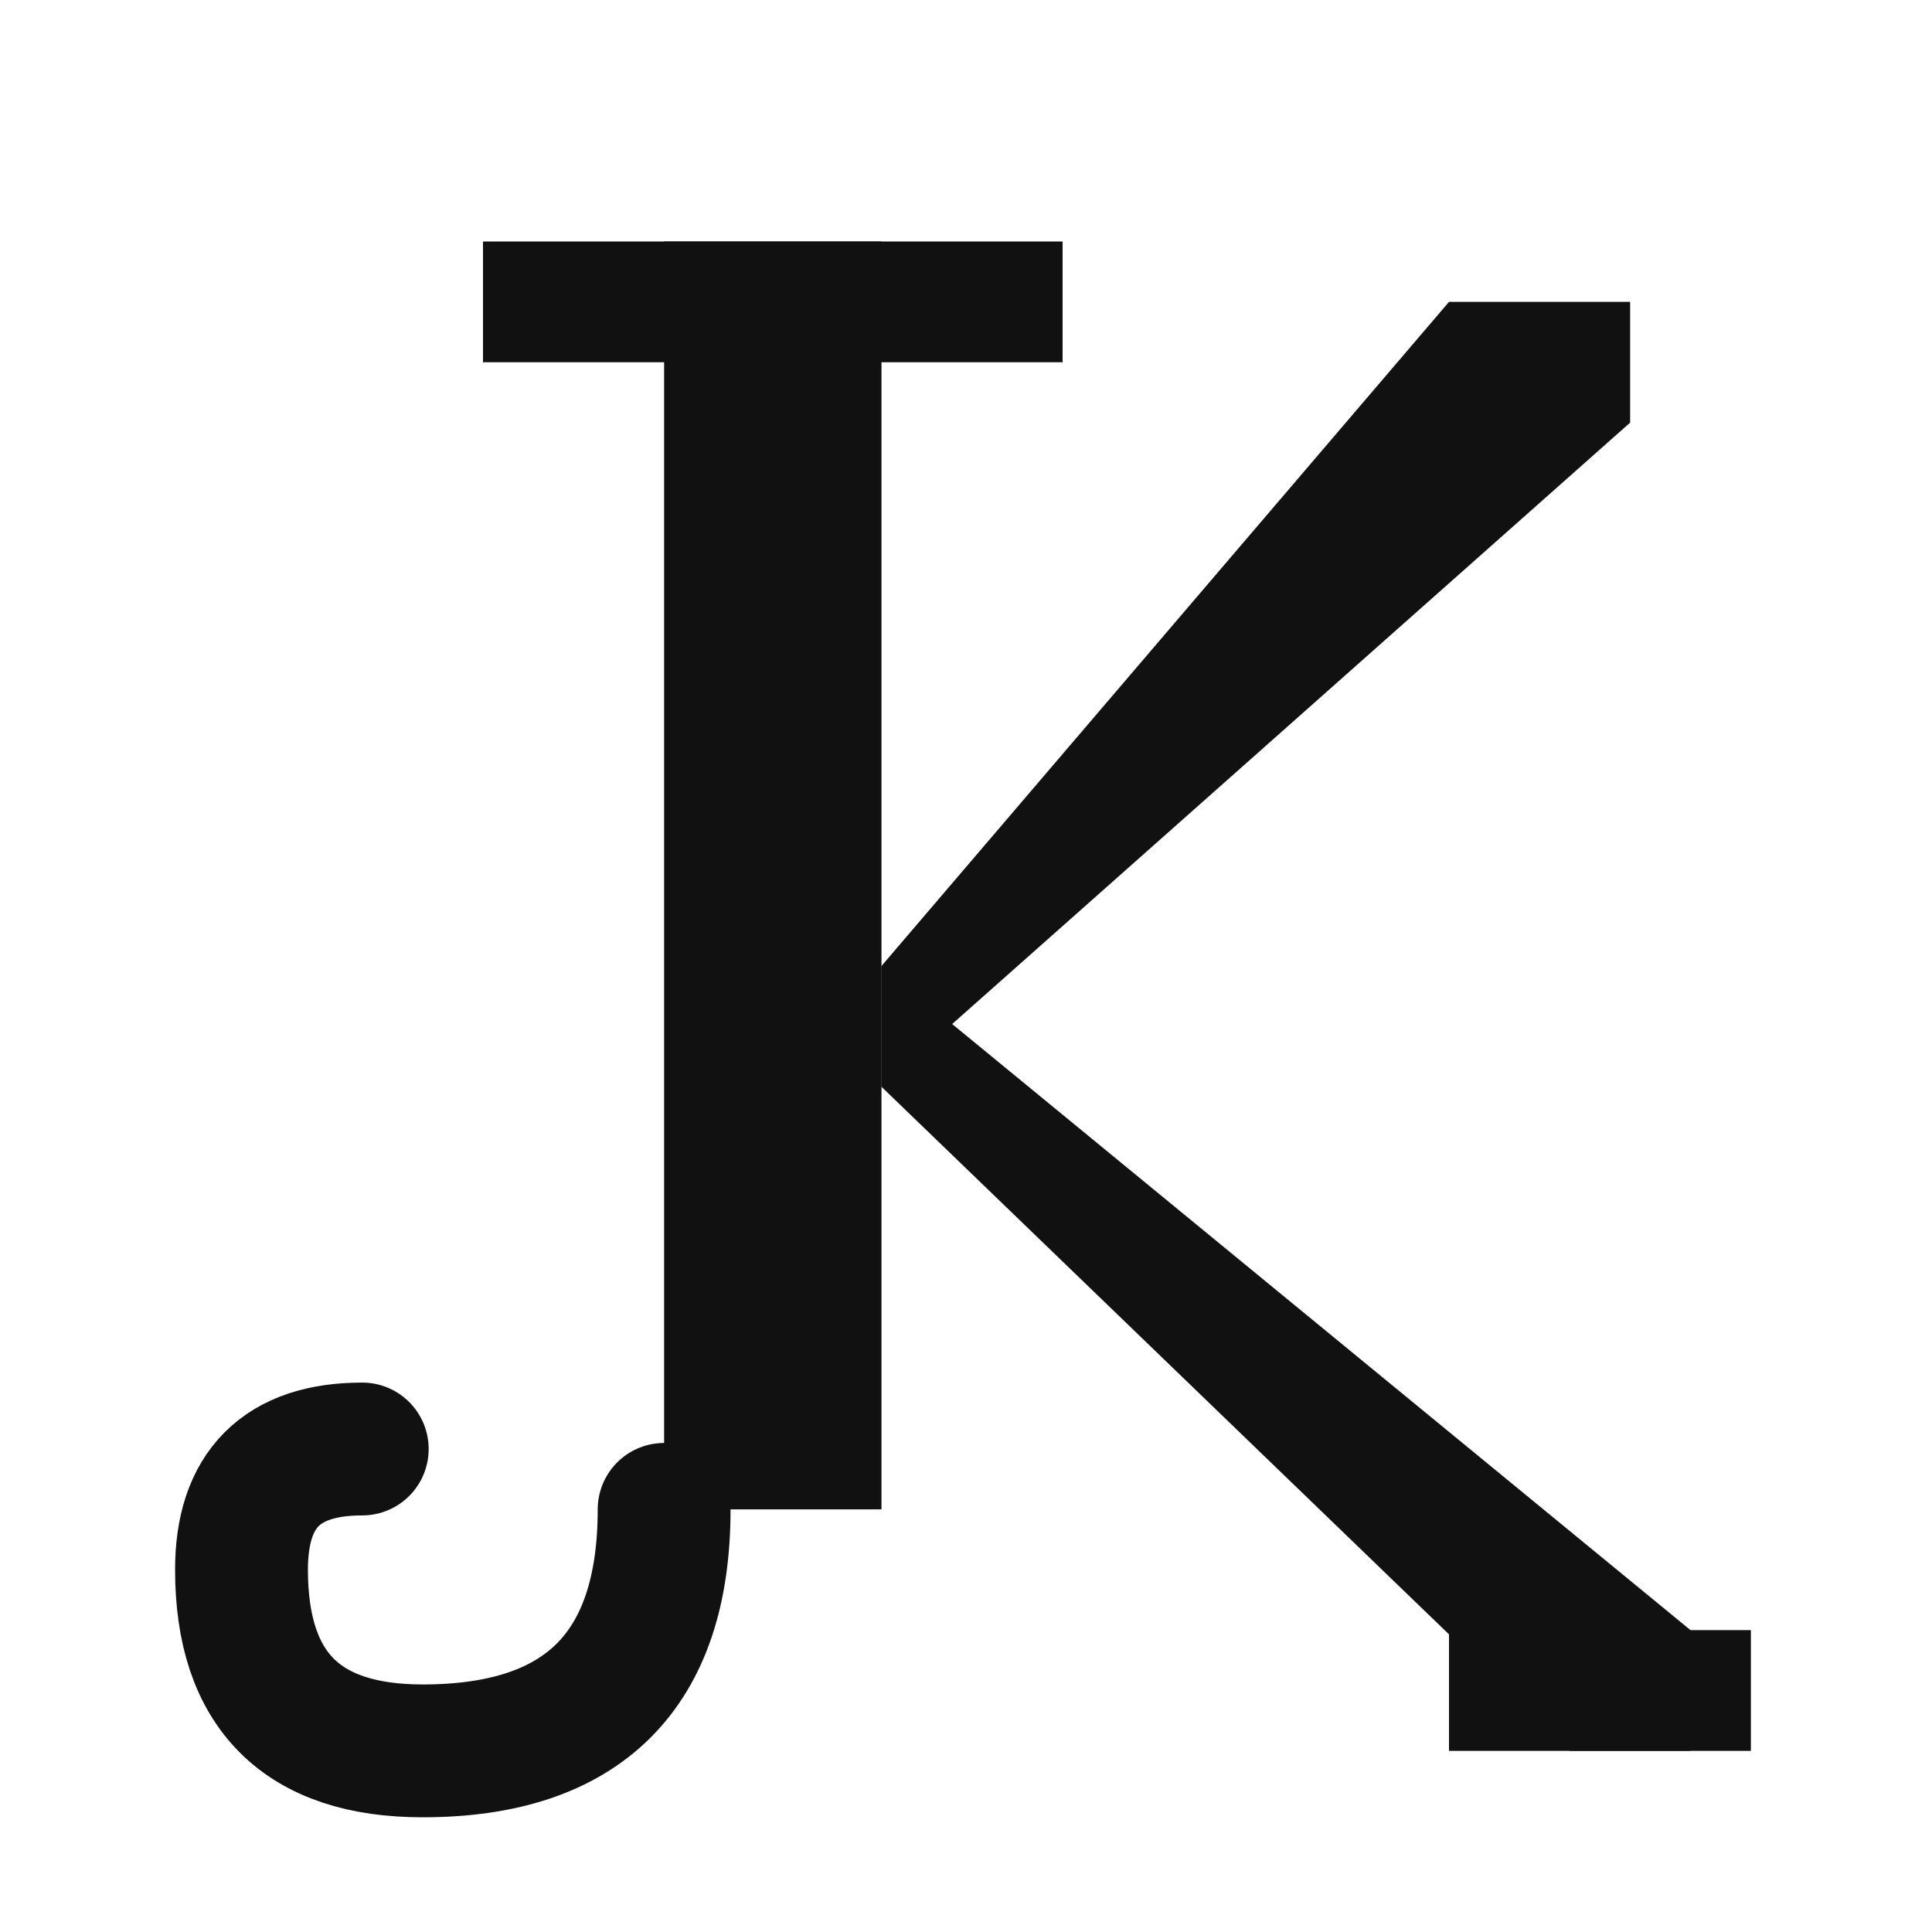
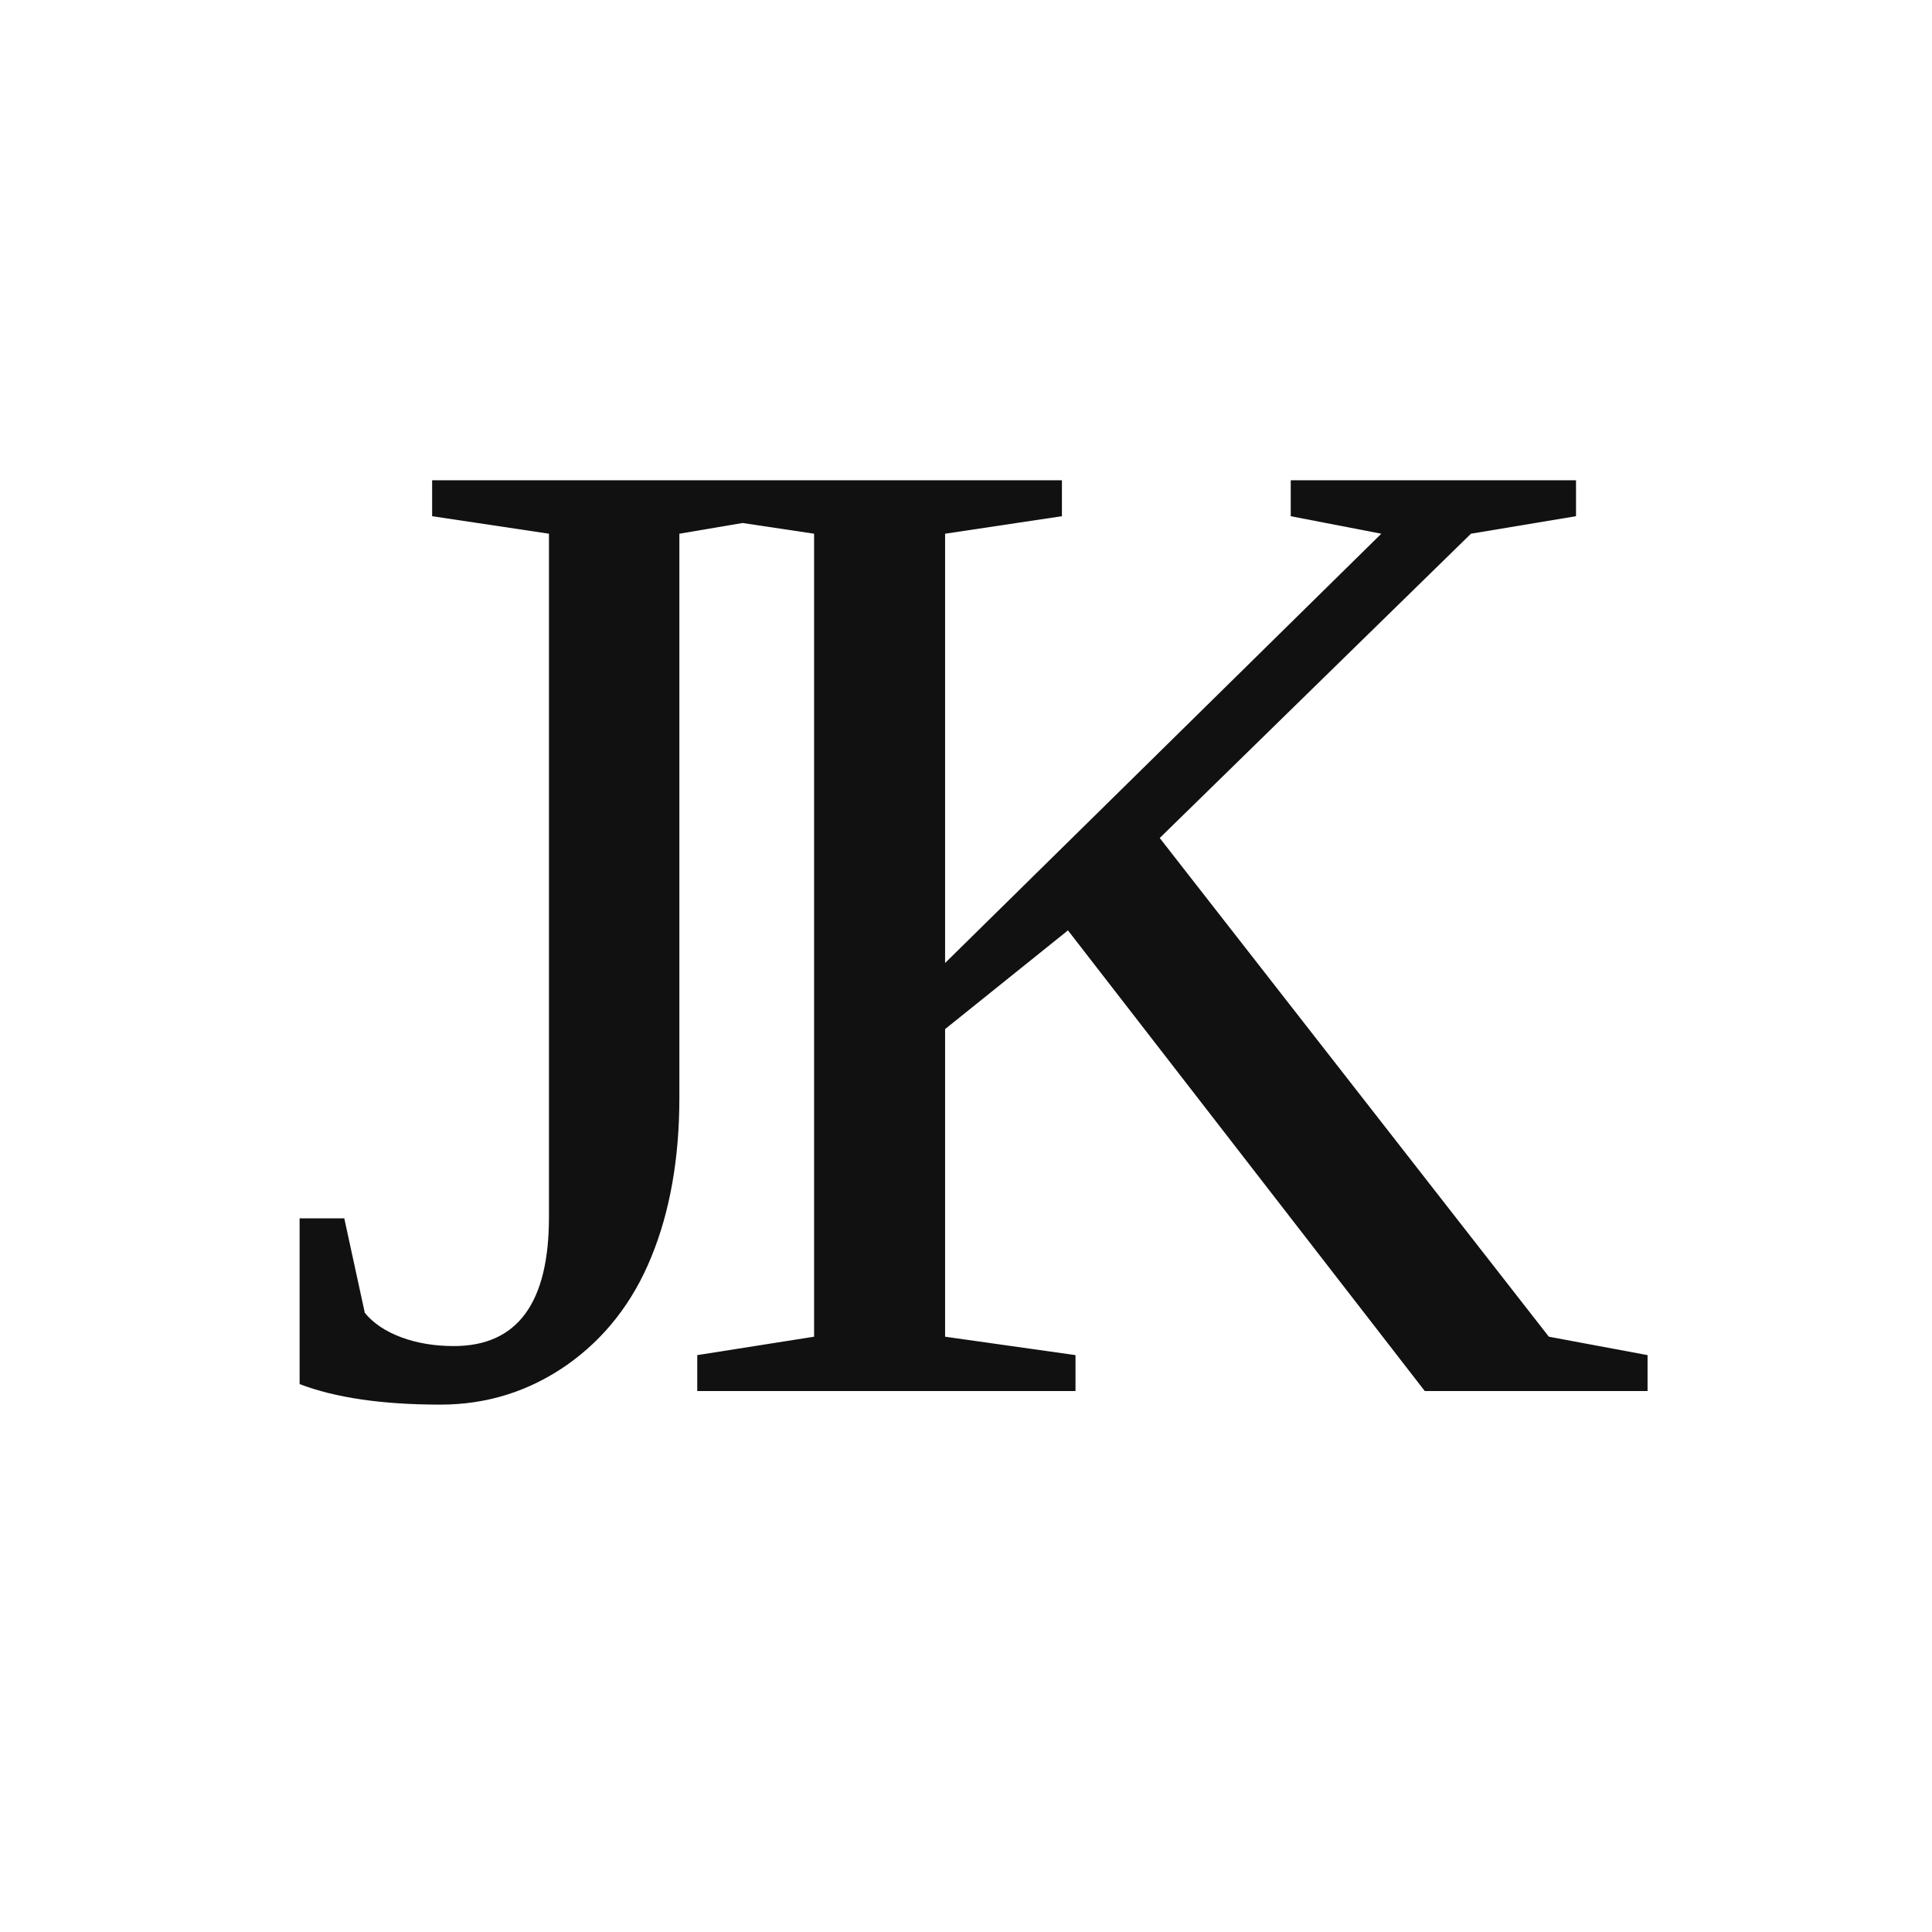
- <svg xmlns="http://www.w3.org/2000/svg" viewBox="0 0 16 16" width="16" height="16">
-   <rect x="5.5" y="2" width="1.8" height="10.5" fill="#111" />
-   <rect x="4" y="2" width="4.8" height="1" fill="#111" />
-   <path d="M5.5,12.5 Q5.5,14.5 3.5,14.5 Q2,14.5 2,13 Q2,12 3,12" fill="none" stroke="#111" stroke-width="1.1" stroke-linecap="round" />
-   <polygon points="7.3,8 12,2.5 13.5,2.5 13.5,3.5 7.3,9" fill="#111" />
-   <polygon points="7.3,9 13,14.5 14,14.5 14,13.5 7.3,8" fill="#111" />
-   <rect x="12" y="13.5" width="2.5" height="1" fill="#111" />
+ <svg xmlns="http://www.w3.org/2000/svg" viewBox="0 0 100 100" width="100" height="100">
+   <text x="50" y="72" text-anchor="middle" font-family="Georgia, 'Times New Roman', serif" font-size="72" font-weight="400" fill="#111" letter-spacing="-8">JK</text>
</svg>
